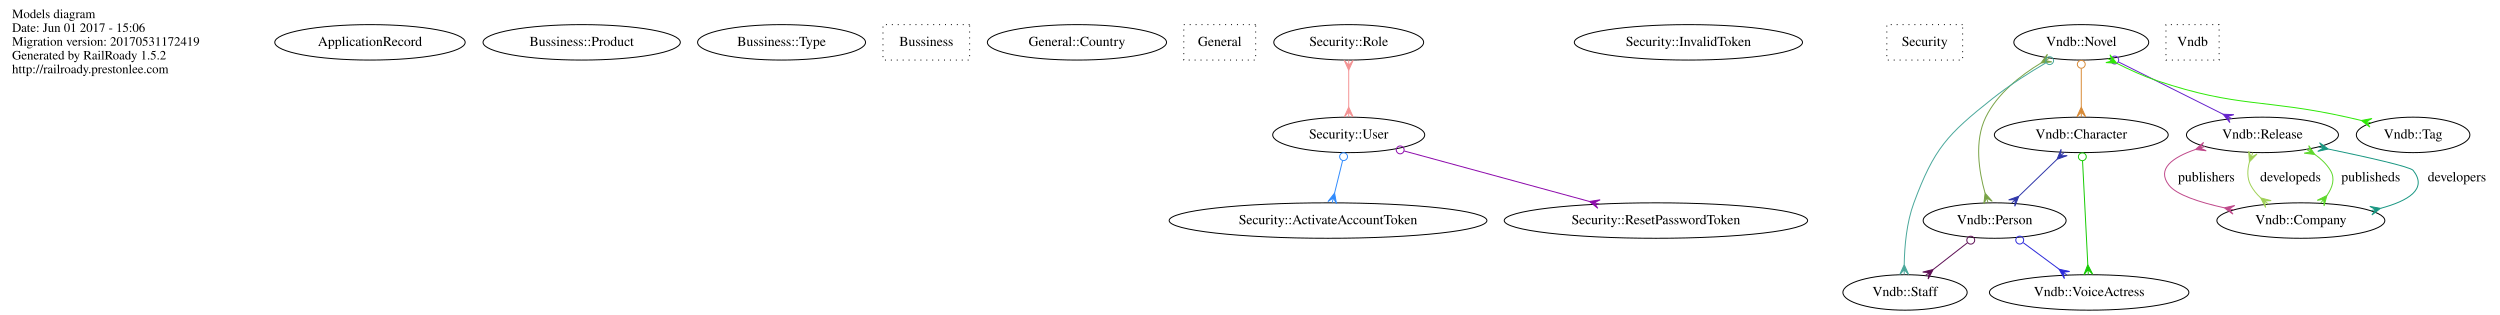
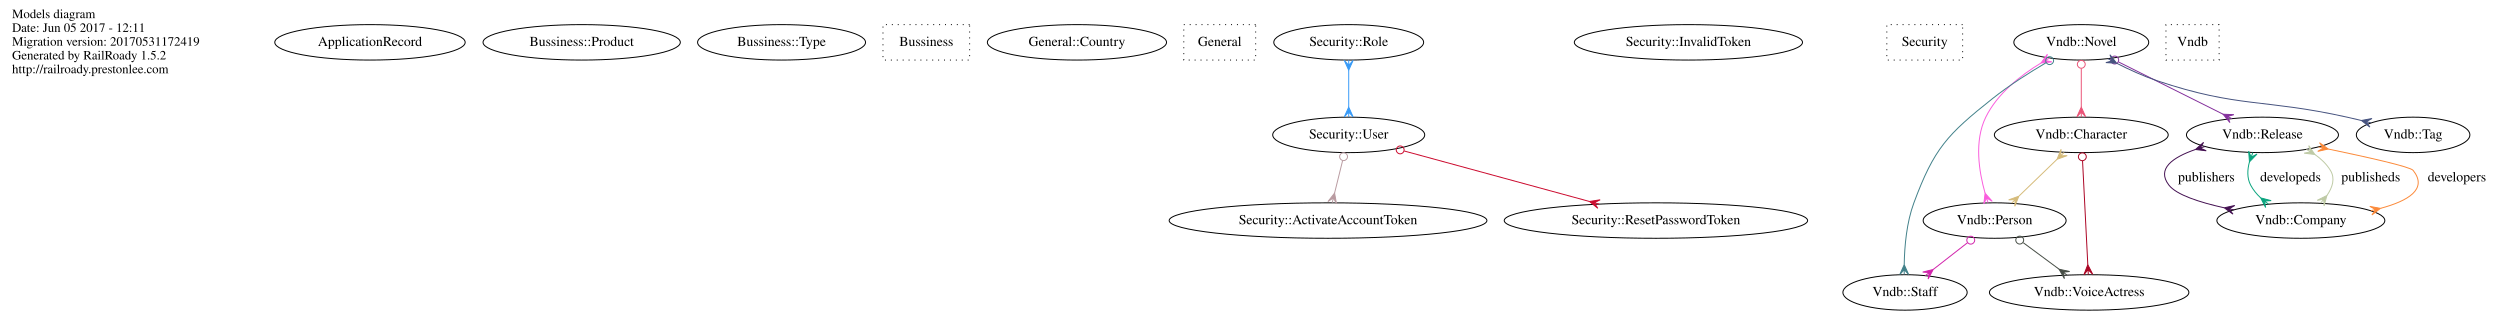
<svg xmlns="http://www.w3.org/2000/svg" width="2539pt" height="319pt" viewBox="0.00 0.00 2538.50 319.00">
  <g id="graph0" class="graph" transform="scale(1 1) rotate(0) translate(4 315)">
    <polygon fill="none" stroke="none" points="-4,4 -4,-315 2534.5,-315 2534.5,4 -4,4" />
    <g id="node1" class="node">
      <text text-anchor="start" x="8" y="-296.6" font-family="Times,serif" font-size="13.00">Models diagram</text>
-       <text text-anchor="start" x="8" y="-282.6" font-family="Times,serif" font-size="13.00">Date: Jun 01 2017 - 15:06</text>
+       <text text-anchor="start" x="8" y="-282.6" font-family="Times,serif" font-size="13.00">Date: Jun 05 2017 - 12:11</text>
      <text text-anchor="start" x="8" y="-268.6" font-family="Times,serif" font-size="13.00">Migration version: 20170531172419</text>
      <text text-anchor="start" x="8" y="-254.6" font-family="Times,serif" font-size="13.00">Generated by RailRoady 1.5.2</text>
      <text text-anchor="start" x="8" y="-240.6" font-family="Times,serif" font-size="13.00">http://railroady.prestonlee.com</text>
    </g>
    <g id="node2" class="node">
      <ellipse fill="none" stroke="black" cx="371.5" cy="-272" rx="96.683" ry="18" />
      <text text-anchor="middle" x="371.5" y="-268.3" font-family="Times,serif" font-size="14.00">ApplicationRecord</text>
    </g>
    <g id="node3" class="node">
      <ellipse fill="none" stroke="black" cx="586.5" cy="-272" rx="100.182" ry="18" />
      <text text-anchor="middle" x="586.5" y="-268.3" font-family="Times,serif" font-size="14.00">Bussiness::Product</text>
    </g>
    <g id="node4" class="node">
      <ellipse fill="none" stroke="black" cx="789.5" cy="-272" rx="85.285" ry="18" />
      <text text-anchor="middle" x="789.5" y="-268.3" font-family="Times,serif" font-size="14.00">Bussiness::Type</text>
    </g>
    <g id="node5" class="node">
      <polygon fill="none" stroke="black" stroke-dasharray="1,5" points="980.5,-290 892.5,-290 892.5,-254 980.5,-254 980.5,-290" />
      <text text-anchor="middle" x="936.5" y="-268.3" font-family="Times,serif" font-size="14.00">Bussiness</text>
    </g>
    <g id="node6" class="node">
      <ellipse fill="none" stroke="black" cx="1089.5" cy="-272" rx="90.984" ry="18" />
      <text text-anchor="middle" x="1089.5" y="-268.3" font-family="Times,serif" font-size="14.00">General::Country</text>
    </g>
    <g id="node7" class="node">
      <polygon fill="none" stroke="black" stroke-dasharray="1,5" points="1271,-290 1198,-290 1198,-254 1271,-254 1271,-290" />
      <text text-anchor="middle" x="1234.5" y="-268.3" font-family="Times,serif" font-size="14.00">General</text>
    </g>
    <g id="node8" class="node">
      <ellipse fill="none" stroke="black" cx="1344.5" cy="-91" rx="161.372" ry="18" />
      <text text-anchor="middle" x="1344.5" y="-87.3" font-family="Times,serif" font-size="14.00">Security::ActivateAccountToken</text>
    </g>
    <g id="node9" class="node">
      <ellipse fill="none" stroke="black" cx="1710.5" cy="-272" rx="115.88" ry="18" />
      <text text-anchor="middle" x="1710.5" y="-268.3" font-family="Times,serif" font-size="14.00">Security::InvalidToken</text>
    </g>
    <g id="node10" class="node">
      <ellipse fill="none" stroke="black" cx="1677.5" cy="-91" rx="154.073" ry="18" />
      <text text-anchor="middle" x="1677.5" y="-87.3" font-family="Times,serif" font-size="14.00">Security::ResetPasswordToken</text>
    </g>
    <g id="node11" class="node">
      <ellipse fill="none" stroke="black" cx="1365.5" cy="-272" rx="76.087" ry="18" />
      <text text-anchor="middle" x="1365.5" y="-268.3" font-family="Times,serif" font-size="14.00">Security::Role</text>
    </g>
    <g id="node12" class="node">
      <ellipse fill="none" stroke="black" cx="1365.5" cy="-178" rx="77.187" ry="18" />
      <text text-anchor="middle" x="1365.5" y="-174.3" font-family="Times,serif" font-size="14.00">Security::User</text>
    </g>
    <g id="edge1" class="edge">
-       <path fill="none" stroke="#f49293" d="M1365.5,-243.691C1365.5,-231.915 1365.5,-218.17 1365.5,-206.386" />
-       <polygon fill="#f49293" stroke="#f49293" points="1365.5,-243.696 1361,-253.695 1365.5,-248.696 1365.5,-253.696 1365.5,-253.696 1365.5,-253.696 1365.5,-248.696 1370,-253.696 1365.5,-243.696 1365.5,-243.696" />
-       <polygon fill="#f49293" stroke="#f49293" points="1365.5,-206.227 1370,-196.227 1365.5,-201.227 1365.5,-196.227 1365.5,-196.227 1365.5,-196.227 1365.5,-201.227 1361,-196.227 1365.5,-206.227 1365.5,-206.227" />
+       <path fill="none" stroke="#379af7" d="M1365.5,-243.691C1365.5,-231.915 1365.5,-218.17 1365.5,-206.386" />
+       <polygon fill="#379af7" stroke="#379af7" points="1365.5,-243.696 1361,-253.695 1365.5,-248.696 1365.5,-253.696 1365.5,-253.696 1365.5,-253.696 1365.5,-248.696 1370,-253.696 1365.5,-243.696 1365.5,-243.696" />
+       <polygon fill="#379af7" stroke="#379af7" points="1365.5,-206.227 1370,-196.227 1365.5,-201.227 1365.5,-196.227 1365.5,-196.227 1365.5,-196.227 1365.5,-201.227 1361,-196.227 1365.5,-206.227 1365.5,-206.227" />
    </g>
    <g id="edge3" class="edge">
-       <path fill="none" stroke="#318bfd" d="M1359.25,-151.694C1356.71,-141.405 1353.76,-129.499 1351.18,-119.039" />
-       <ellipse fill="none" stroke="#318bfd" cx="1360.29" cy="-155.916" rx="4" ry="4" />
-       <polygon fill="#318bfd" stroke="#318bfd" points="1351.14,-118.884 1353.11,-108.096 1349.94,-114.029 1348.74,-109.175 1348.74,-109.175 1348.74,-109.175 1349.94,-114.029 1344.37,-110.255 1351.14,-118.884 1351.14,-118.884" />
+       <path fill="none" stroke="#b99ba1" d="M1359.25,-151.694C1356.71,-141.405 1353.76,-129.499 1351.18,-119.039" />
+       <ellipse fill="none" stroke="#b99ba1" cx="1360.29" cy="-155.916" rx="4" ry="4" />
+       <polygon fill="#b99ba1" stroke="#b99ba1" points="1351.14,-118.884 1353.11,-108.096 1349.94,-114.029 1348.74,-109.175 1348.74,-109.175 1348.74,-109.175 1349.94,-114.029 1344.37,-110.255 1351.14,-118.884 1351.14,-118.884" />
    </g>
    <g id="edge2" class="edge">
-       <path fill="none" stroke="#8c09ab" d="M1421.95,-161.622C1474.74,-147.238 1553.67,-125.735 1609.83,-110.436" />
-       <ellipse fill="none" stroke="#8c09ab" cx="1417.77" cy="-162.761" rx="4" ry="4" />
-       <polygon fill="#8c09ab" stroke="#8c09ab" points="1610.04,-110.379 1620.87,-112.092 1614.86,-109.065 1619.69,-107.751 1619.69,-107.751 1619.69,-107.751 1614.86,-109.065 1618.5,-103.409 1610.04,-110.379 1610.04,-110.379" />
+       <path fill="none" stroke="#cb0a2e" d="M1421.95,-161.622C1474.74,-147.238 1553.67,-125.735 1609.83,-110.436" />
+       <ellipse fill="none" stroke="#cb0a2e" cx="1417.77" cy="-162.761" rx="4" ry="4" />
+       <polygon fill="#cb0a2e" stroke="#cb0a2e" points="1610.04,-110.379 1620.87,-112.092 1614.86,-109.065 1619.69,-107.751 1619.69,-107.751 1619.69,-107.751 1614.86,-109.065 1618.5,-103.409 1610.04,-110.379 1610.04,-110.379" />
    </g>
    <g id="node13" class="node">
      <polygon fill="none" stroke="black" stroke-dasharray="1,5" points="1989,-290 1912,-290 1912,-254 1989,-254 1989,-290" />
      <text text-anchor="middle" x="1950.5" y="-268.3" font-family="Times,serif" font-size="14.00">Security</text>
    </g>
    <g id="node14" class="node">
      <ellipse fill="none" stroke="black" cx="2109.5" cy="-178" rx="88.284" ry="18" />
      <text text-anchor="middle" x="2109.5" y="-174.3" font-family="Times,serif" font-size="14.00">Vndb::Character</text>
    </g>
    <g id="node17" class="node">
      <ellipse fill="none" stroke="black" cx="2021.5" cy="-91" rx="72.588" ry="18" />
      <text text-anchor="middle" x="2021.5" y="-87.3" font-family="Times,serif" font-size="14.00">Vndb::Person</text>
    </g>
    <g id="edge5" class="edge">
-       <path fill="none" stroke="#2f36a9" d="M2084.83,-153.169C2072.82,-141.567 2058.41,-127.648 2046.37,-116.021" />
-       <polygon fill="#2f36a9" stroke="#2f36a9" points="2084.92,-153.259 2088.99,-163.443 2088.52,-156.733 2092.11,-160.207 2092.11,-160.207 2092.11,-160.207 2088.52,-156.733 2095.24,-156.97 2084.92,-153.259 2084.92,-153.259" />
-       <polygon fill="#2f36a9" stroke="#2f36a9" points="2046.04,-115.706 2041.98,-105.522 2042.45,-112.232 2038.85,-108.758 2038.85,-108.758 2038.85,-108.758 2042.45,-112.232 2035.72,-111.995 2046.04,-115.706 2046.04,-115.706" />
+       <path fill="none" stroke="#d5bb7a" d="M2084.83,-153.169C2072.82,-141.567 2058.41,-127.648 2046.37,-116.021" />
+       <polygon fill="#d5bb7a" stroke="#d5bb7a" points="2084.92,-153.259 2088.99,-163.443 2088.52,-156.733 2092.11,-160.207 2092.11,-160.207 2092.11,-160.207 2088.52,-156.733 2095.24,-156.97 2084.92,-153.259 2084.92,-153.259" />
+       <polygon fill="#d5bb7a" stroke="#d5bb7a" points="2046.04,-115.706 2041.98,-105.522 2042.45,-112.232 2038.85,-108.758 2038.85,-108.758 2038.85,-108.758 2042.45,-112.232 2035.72,-111.995 2046.04,-115.706 2046.04,-115.706" />
    </g>
    <g id="node21" class="node">
      <ellipse fill="none" stroke="black" cx="2117.5" cy="-18" rx="101.282" ry="18" />
      <text text-anchor="middle" x="2117.5" y="-14.3" font-family="Times,serif" font-size="14.00">Vndb::VoiceActress</text>
    </g>
    <g id="edge4" class="edge">
-       <path fill="none" stroke="#16cb02" d="M2110.78,-151.692C2112.24,-122.85 2114.62,-75.883 2116.12,-46.254" />
-       <ellipse fill="none" stroke="#16cb02" cx="2110.57" cy="-155.796" rx="4" ry="4" />
-       <polygon fill="#16cb02" stroke="#16cb02" points="2116.12,-46.175 2121.12,-36.416 2116.38,-41.182 2116.63,-36.188 2116.63,-36.188 2116.63,-36.188 2116.38,-41.182 2112.14,-35.961 2116.12,-46.175 2116.12,-46.175" />
+       <path fill="none" stroke="#ab0423" d="M2110.78,-151.692C2112.24,-122.85 2114.62,-75.883 2116.12,-46.254" />
+       <ellipse fill="none" stroke="#ab0423" cx="2110.57" cy="-155.796" rx="4" ry="4" />
+       <polygon fill="#ab0423" stroke="#ab0423" points="2116.12,-46.175 2121.12,-36.416 2116.38,-41.182 2116.63,-36.188 2116.63,-36.188 2116.63,-36.188 2116.38,-41.182 2112.14,-35.961 2116.12,-46.175 2116.12,-46.175" />
    </g>
    <g id="node15" class="node">
      <ellipse fill="none" stroke="black" cx="2332.5" cy="-91" rx="85.285" ry="18" />
      <text text-anchor="middle" x="2332.5" y="-87.3" font-family="Times,serif" font-size="14.00">Vndb::Company</text>
    </g>
    <g id="node18" class="node">
      <ellipse fill="none" stroke="black" cx="2293.5" cy="-178" rx="77.187" ry="18" />
      <text text-anchor="middle" x="2293.5" y="-174.3" font-family="Times,serif" font-size="14.00">Vndb::Release</text>
    </g>
    <g id="edge6" class="edge">
-       <path fill="none" stroke="#a0d157" d="M2291.73,-114.008C2287.65,-117.808 2284.06,-122.13 2281.5,-127 2277.7,-134.22 2278.14,-142.659 2280.28,-150.525" />
-       <polygon fill="#a0d157" stroke="#a0d157" points="2291.74,-114.001 2302.35,-111.234 2295.64,-110.865 2299.53,-107.729 2299.53,-107.729 2299.53,-107.729 2295.64,-110.865 2296.71,-104.224 2291.74,-114.001 2291.74,-114.001" />
-       <polygon fill="#a0d157" stroke="#a0d157" points="2280.32,-150.64 2279.48,-161.573 2282.02,-155.344 2283.71,-160.049 2283.71,-160.049 2283.71,-160.049 2282.02,-155.344 2287.95,-158.524 2280.32,-150.64 2280.32,-150.64" />
+       <path fill="none" stroke="#0aa47e" d="M2291.73,-114.008C2287.65,-117.808 2284.06,-122.13 2281.5,-127 2277.7,-134.22 2278.14,-142.659 2280.28,-150.525" />
+       <polygon fill="#0aa47e" stroke="#0aa47e" points="2291.74,-114.001 2302.35,-111.234 2295.64,-110.865 2299.53,-107.729 2299.53,-107.729 2299.53,-107.729 2295.64,-110.865 2296.71,-104.224 2291.74,-114.001 2291.74,-114.001" />
+       <polygon fill="#0aa47e" stroke="#0aa47e" points="2280.32,-150.64 2279.48,-161.573 2282.02,-155.344 2283.71,-160.049 2283.71,-160.049 2283.71,-160.049 2282.02,-155.344 2287.95,-158.524 2280.32,-150.64 2280.32,-150.64" />
      <text text-anchor="middle" x="2322" y="-130.8" font-family="Times,serif" font-size="14.00">developeds</text>
    </g>
    <g id="edge7" class="edge">
-       <path fill="none" stroke="#5ed82c" d="M2358.97,-116.475C2364.64,-124.617 2367.59,-133.718 2362.5,-142 2358.59,-148.374 2353.11,-153.631 2346.94,-157.956" />
-       <polygon fill="#5ed82c" stroke="#5ed82c" points="2358.94,-116.441 2356.06,-105.859 2355.76,-112.579 2352.59,-108.718 2352.59,-108.718 2352.59,-108.718 2355.76,-112.579 2349.11,-111.578 2358.94,-116.441 2358.94,-116.441" />
-       <polygon fill="#5ed82c" stroke="#5ed82c" points="2346.71,-158.094 2335.83,-159.448 2342.44,-160.693 2338.17,-163.292 2338.17,-163.292 2338.17,-163.292 2342.44,-160.693 2340.51,-167.137 2346.71,-158.094 2346.71,-158.094" />
+       <path fill="none" stroke="#becaa5" d="M2358.97,-116.475C2364.64,-124.617 2367.59,-133.718 2362.5,-142 2358.59,-148.374 2353.11,-153.631 2346.94,-157.956" />
+       <polygon fill="#becaa5" stroke="#becaa5" points="2358.94,-116.441 2356.06,-105.859 2355.76,-112.579 2352.59,-108.718 2352.59,-108.718 2352.59,-108.718 2355.76,-112.579 2349.11,-111.578 2358.94,-116.441 2358.94,-116.441" />
+       <polygon fill="#becaa5" stroke="#becaa5" points="2346.71,-158.094 2335.83,-159.448 2342.44,-160.693 2338.17,-163.292 2338.17,-163.292 2338.17,-163.292 2342.44,-160.693 2340.51,-167.137 2346.71,-158.094 2346.71,-158.094" />
      <text text-anchor="middle" x="2403.5" y="-130.8" font-family="Times,serif" font-size="14.00">publisheds</text>
    </g>
    <g id="node16" class="node">
      <ellipse fill="none" stroke="black" cx="2109.5" cy="-272" rx="68.489" ry="18" />
      <text text-anchor="middle" x="2109.5" y="-268.3" font-family="Times,serif" font-size="14.00">Vndb::Novel</text>
    </g>
    <g id="edge9" class="edge">
-       <path fill="none" stroke="#d88a36" d="M2109.5,-245.451C2109.5,-233.315 2109.5,-218.795 2109.5,-206.427" />
-       <ellipse fill="none" stroke="#d88a36" cx="2109.5" cy="-249.696" rx="4" ry="4" />
-       <polygon fill="#d88a36" stroke="#d88a36" points="2109.5,-206.227 2114,-196.227 2109.5,-201.227 2109.5,-196.227 2109.5,-196.227 2109.5,-196.227 2109.5,-201.227 2105,-196.227 2109.5,-206.227 2109.5,-206.227" />
+       <path fill="none" stroke="#ea5377" d="M2109.5,-245.451C2109.5,-233.315 2109.5,-218.795 2109.5,-206.427" />
+       <ellipse fill="none" stroke="#ea5377" cx="2109.5" cy="-249.696" rx="4" ry="4" />
+       <polygon fill="#ea5377" stroke="#ea5377" points="2109.5,-206.227 2114,-196.227 2109.5,-201.227 2109.5,-196.227 2109.5,-196.227 2109.5,-196.227 2109.5,-201.227 2105,-196.227 2109.5,-206.227 2109.5,-206.227" />
    </g>
    <g id="edge11" class="edge">
-       <path fill="none" stroke="#79a346" d="M2068.57,-250.984C2047.67,-238.364 2024.24,-219.91 2012.5,-196 2000.64,-171.843 2005.57,-140.722 2011.8,-118.841" />
-       <polygon fill="#79a346" stroke="#79a346" points="2068.66,-251.039 2075.08,-259.932 2073,-253.536 2077.33,-256.034 2077.33,-256.034 2077.33,-256.034 2073,-253.536 2079.57,-252.136 2068.66,-251.039 2068.66,-251.039" />
-       <polygon fill="#79a346" stroke="#79a346" points="2011.82,-118.754 2019.09,-110.541 2013.31,-113.98 2014.79,-109.205 2014.79,-109.205 2014.79,-109.205 2013.31,-113.98 2010.5,-107.869 2011.82,-118.754 2011.82,-118.754" />
+       <path fill="none" stroke="#fa5ddd" d="M2068.57,-250.984C2047.67,-238.364 2024.24,-219.91 2012.5,-196 2000.64,-171.843 2005.57,-140.722 2011.8,-118.841" />
+       <polygon fill="#fa5ddd" stroke="#fa5ddd" points="2068.66,-251.039 2075.08,-259.932 2073,-253.536 2077.33,-256.034 2077.33,-256.034 2077.33,-256.034 2073,-253.536 2079.57,-252.136 2068.66,-251.039 2068.66,-251.039" />
+       <polygon fill="#fa5ddd" stroke="#fa5ddd" points="2011.82,-118.754 2019.09,-110.541 2013.31,-113.98 2014.79,-109.205 2014.79,-109.205 2014.79,-109.205 2013.31,-113.98 2010.5,-107.869 2011.82,-118.754 2011.82,-118.754" />
    </g>
    <g id="edge8" class="edge">
-       <path fill="none" stroke="#6622cc" d="M2147.32,-252.088C2178.28,-236.608 2221.96,-214.771 2253.5,-199.002" />
-       <ellipse fill="none" stroke="#6622cc" cx="2143.46" cy="-254.019" rx="4" ry="4" />
-       <polygon fill="#6622cc" stroke="#6622cc" points="2253.51,-198.994 2264.47,-198.547 2257.98,-196.758 2262.46,-194.522 2262.46,-194.522 2262.46,-194.522 2257.98,-196.758 2260.44,-190.497 2253.51,-198.994 2253.51,-198.994" />
+       <path fill="none" stroke="#84309c" d="M2147.32,-252.088C2178.28,-236.608 2221.96,-214.771 2253.5,-199.002" />
+       <ellipse fill="none" stroke="#84309c" cx="2143.46" cy="-254.019" rx="4" ry="4" />
+       <polygon fill="#84309c" stroke="#84309c" points="2253.51,-198.994 2264.47,-198.547 2257.98,-196.758 2262.46,-194.522 2262.46,-194.522 2262.46,-194.522 2257.98,-196.758 2260.44,-190.497 2253.51,-198.994 2253.51,-198.994" />
    </g>
    <g id="node19" class="node">
      <ellipse fill="none" stroke="black" cx="1930.5" cy="-18" rx="63.089" ry="18" />
      <text text-anchor="middle" x="1930.5" y="-14.3" font-family="Times,serif" font-size="14.00">Vndb::Staff</text>
    </g>
    <g id="edge10" class="edge">
-       <path fill="none" stroke="#49a79a" d="M2073.74,-251.304C2056.7,-241.29 2036.4,-228.416 2019.5,-215 1973.27,-178.302 1960.05,-164.33 1939.5,-109 1932.04,-88.913 1929.98,-64.67 1929.67,-46.408" />
-       <ellipse fill="none" stroke="#49a79a" cx="2077.36" cy="-253.407" rx="4" ry="4" />
-       <polygon fill="#49a79a" stroke="#49a79a" points="1929.67,-46.162 1934.18,-36.164 1929.68,-41.162 1929.68,-36.162 1929.68,-36.162 1929.68,-36.162 1929.68,-41.162 1925.18,-36.161 1929.67,-46.162 1929.67,-46.162" />
+       <path fill="none" stroke="#418089" d="M2073.74,-251.304C2056.7,-241.29 2036.4,-228.416 2019.5,-215 1973.27,-178.302 1960.05,-164.33 1939.5,-109 1932.04,-88.913 1929.98,-64.67 1929.67,-46.408" />
+       <ellipse fill="none" stroke="#418089" cx="2077.36" cy="-253.407" rx="4" ry="4" />
+       <polygon fill="#418089" stroke="#418089" points="1929.67,-46.162 1934.18,-36.164 1929.68,-41.162 1929.68,-36.162 1929.68,-36.162 1929.68,-36.162 1929.68,-41.162 1925.18,-36.161 1929.67,-46.162 1929.67,-46.162" />
    </g>
    <g id="node20" class="node">
      <ellipse fill="none" stroke="black" cx="2446.5" cy="-178" rx="57.69" ry="18" />
      <text text-anchor="middle" x="2446.5" y="-174.3" font-family="Times,serif" font-size="14.00">Vndb::Tag</text>
    </g>
    <g id="edge12" class="edge">
-       <path fill="none" stroke="#2de806" d="M2145.76,-250.602C2158.35,-244.202 2172.76,-237.613 2186.5,-233 2269.3,-205.201 2294.25,-214.971 2379.5,-196 2384.16,-194.963 2388.99,-193.838 2393.82,-192.677" />
-       <polygon fill="#2de806" stroke="#2de806" points="2145.4,-250.794 2134.45,-251.434 2140.97,-253.108 2136.53,-255.423 2136.53,-255.423 2136.53,-255.423 2140.97,-253.108 2138.62,-259.412 2145.4,-250.794 2145.4,-250.794" />
-       <polygon fill="#2de806" stroke="#2de806" points="2393.99,-192.637 2404.77,-194.632 2398.84,-191.449 2403.7,-190.261 2403.7,-190.261 2403.7,-190.261 2398.84,-191.449 2402.63,-185.889 2393.99,-192.637 2393.99,-192.637" />
+       <path fill="none" stroke="#45527e" d="M2145.76,-250.602C2158.35,-244.202 2172.76,-237.613 2186.5,-233 2269.3,-205.201 2294.25,-214.971 2379.5,-196 2384.16,-194.963 2388.99,-193.838 2393.82,-192.677" />
+       <polygon fill="#45527e" stroke="#45527e" points="2145.4,-250.794 2134.45,-251.434 2140.97,-253.108 2136.53,-255.423 2136.53,-255.423 2136.53,-255.423 2140.97,-253.108 2138.62,-259.412 2145.4,-250.794 2145.4,-250.794" />
+       <polygon fill="#45527e" stroke="#45527e" points="2393.99,-192.637 2404.77,-194.632 2398.84,-191.449 2403.7,-190.261 2403.7,-190.261 2403.7,-190.261 2398.84,-191.449 2402.63,-185.889 2393.99,-192.637 2393.99,-192.637" />
    </g>
    <g id="edge14" class="edge">
-       <path fill="none" stroke="#5c0e53" d="M1993.88,-68.454C1982.94,-59.912 1970.35,-50.088 1959.28,-41.459" />
-       <ellipse fill="none" stroke="#5c0e53" cx="1997.24" cy="-71.072" rx="4" ry="4" />
-       <polygon fill="#5c0e53" stroke="#5c0e53" points="1959.06,-41.285 1953.95,-31.585 1955.12,-38.209 1951.18,-35.133 1951.18,-35.133 1951.18,-35.133 1955.12,-38.209 1948.41,-38.681 1959.06,-41.285 1959.06,-41.285" />
+       <path fill="none" stroke="#d123ab" d="M1993.88,-68.454C1982.94,-59.912 1970.35,-50.088 1959.28,-41.459" />
+       <ellipse fill="none" stroke="#d123ab" cx="1997.24" cy="-71.072" rx="4" ry="4" />
+       <polygon fill="#d123ab" stroke="#d123ab" points="1959.06,-41.285 1953.95,-31.585 1955.12,-38.209 1951.18,-35.133 1951.18,-35.133 1951.18,-35.133 1955.12,-38.209 1948.41,-38.681 1959.06,-41.285 1959.06,-41.285" />
    </g>
    <g id="edge13" class="edge">
-       <path fill="none" stroke="#2c2ada" d="M2050.53,-68.529C2062.02,-60.033 2075.23,-50.259 2086.87,-41.651" />
-       <ellipse fill="none" stroke="#2c2ada" cx="2046.98" cy="-71.154" rx="4" ry="4" />
-       <polygon fill="#2c2ada" stroke="#2c2ada" points="2086.98,-41.57 2097.7,-39.242 2091,-38.597 2095.02,-35.624 2095.02,-35.624 2095.02,-35.624 2091,-38.597 2092.35,-32.006 2086.98,-41.57 2086.98,-41.57" />
+       <path fill="none" stroke="#474e46" d="M2050.53,-68.529C2062.02,-60.033 2075.23,-50.259 2086.87,-41.651" />
+       <ellipse fill="none" stroke="#474e46" cx="2046.98" cy="-71.154" rx="4" ry="4" />
+       <polygon fill="#474e46" stroke="#474e46" points="2086.98,-41.57 2097.7,-39.242 2091,-38.597 2095.02,-35.624 2095.02,-35.624 2095.02,-35.624 2091,-38.597 2092.35,-32.006 2086.98,-41.57 2086.98,-41.57" />
    </g>
    <g id="edge15" class="edge">
-       <path fill="none" stroke="#189681" d="M2360.55,-163.606C2400.34,-155.336 2443.6,-145.634 2446.5,-142 2461.74,-122.876 2441.24,-110.89 2413.61,-103.467" />
-       <polygon fill="#189681" stroke="#189681" points="2360.33,-163.651 2349.63,-161.266 2355.44,-164.662 2350.54,-165.673 2350.54,-165.673 2350.54,-165.673 2355.44,-164.662 2351.45,-170.08 2360.33,-163.651 2360.33,-163.651" />
-       <polygon fill="#189681" stroke="#189681" points="2413.3,-103.392 2404.65,-96.655 2408.44,-102.21 2403.58,-101.028 2403.58,-101.028 2403.58,-101.028 2408.44,-102.21 2402.52,-105.4 2413.3,-103.392 2413.3,-103.392" />
+       <path fill="none" stroke="#fb8939" d="M2360.55,-163.606C2400.34,-155.336 2443.6,-145.634 2446.5,-142 2461.74,-122.876 2441.24,-110.89 2413.61,-103.467" />
+       <polygon fill="#fb8939" stroke="#fb8939" points="2360.33,-163.651 2349.63,-161.266 2355.44,-164.662 2350.54,-165.673 2350.54,-165.673 2350.54,-165.673 2355.44,-164.662 2351.45,-170.08 2360.33,-163.651 2360.33,-163.651" />
+       <polygon fill="#fb8939" stroke="#fb8939" points="2413.3,-103.392 2404.65,-96.655 2408.44,-102.21 2403.58,-101.028 2403.58,-101.028 2403.58,-101.028 2408.44,-102.21 2402.52,-105.4 2413.3,-103.392 2413.3,-103.392" />
      <text text-anchor="middle" x="2491" y="-130.8" font-family="Times,serif" font-size="14.00">developers</text>
    </g>
    <g id="edge16" class="edge">
-       <path fill="none" stroke="#bf488a" d="M2225.33,-163.124C2202.48,-155.26 2185.68,-143.594 2198.5,-127 2206.09,-117.172 2229.37,-109.577 2254.44,-104.013" />
-       <polygon fill="#bf488a" stroke="#bf488a" points="2225.52,-163.181 2233.72,-170.456 2230.29,-164.671 2235.06,-166.161 2235.06,-166.161 2235.06,-166.161 2230.29,-164.671 2236.4,-161.865 2225.52,-163.181 2225.52,-163.181" />
-       <polygon fill="#bf488a" stroke="#bf488a" points="2254.7,-103.959 2265.41,-106.309 2259.6,-102.932 2264.49,-101.905 2264.49,-101.905 2264.49,-101.905 2259.6,-102.932 2263.56,-97.501 2254.7,-103.959 2254.7,-103.959" />
+       <path fill="none" stroke="#431051" d="M2225.33,-163.124C2202.48,-155.26 2185.68,-143.594 2198.5,-127 2206.09,-117.172 2229.37,-109.577 2254.44,-104.013" />
+       <polygon fill="#431051" stroke="#431051" points="2225.52,-163.181 2233.72,-170.456 2230.29,-164.671 2235.06,-166.161 2235.06,-166.161 2235.06,-166.161 2230.29,-164.671 2236.4,-161.865 2225.52,-163.181 2225.52,-163.181" />
+       <polygon fill="#431051" stroke="#431051" points="2254.7,-103.959 2265.41,-106.309 2259.6,-102.932 2264.49,-101.905 2264.49,-101.905 2264.49,-101.905 2259.6,-102.932 2263.56,-97.501 2254.7,-103.959 2254.7,-103.959" />
      <text text-anchor="middle" x="2236.5" y="-130.8" font-family="Times,serif" font-size="14.00">publishers</text>
    </g>
    <g id="node22" class="node">
      <polygon fill="none" stroke="black" stroke-dasharray="1,5" points="2249.5,-290 2195.5,-290 2195.5,-254 2249.5,-254 2249.5,-290" />
      <text text-anchor="middle" x="2222.5" y="-268.3" font-family="Times,serif" font-size="14.00">Vndb</text>
    </g>
  </g>
</svg>
